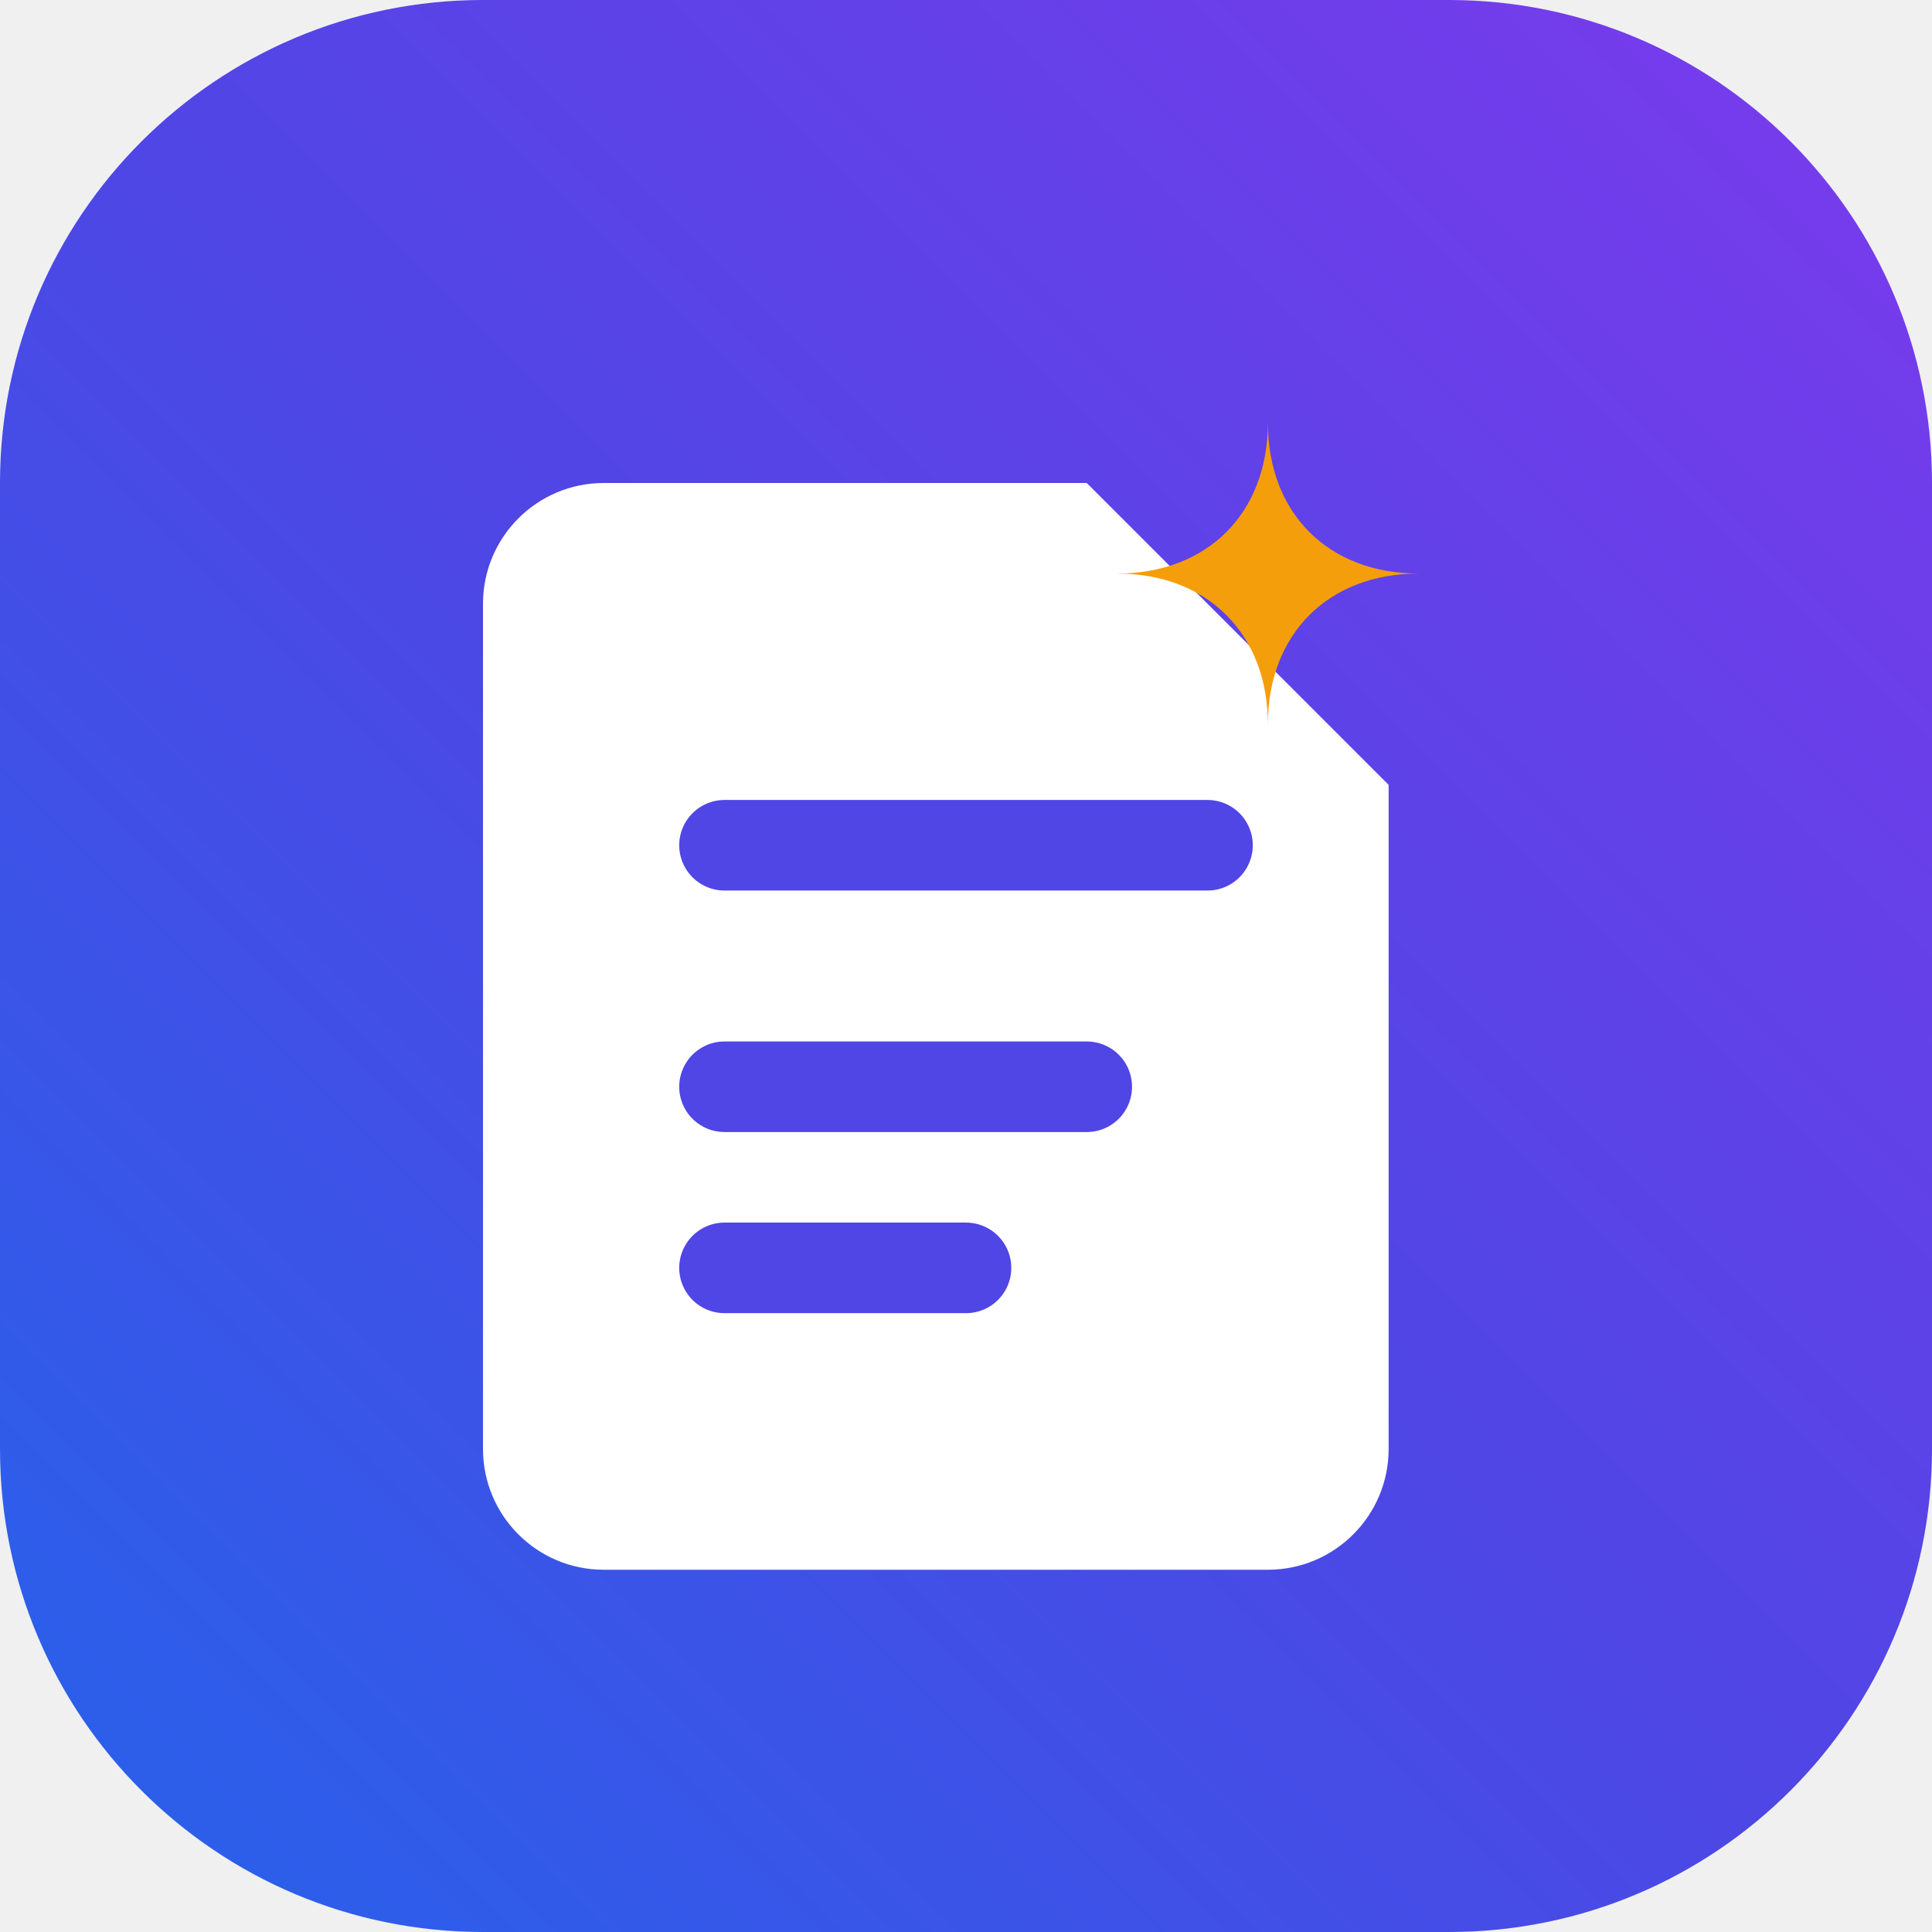
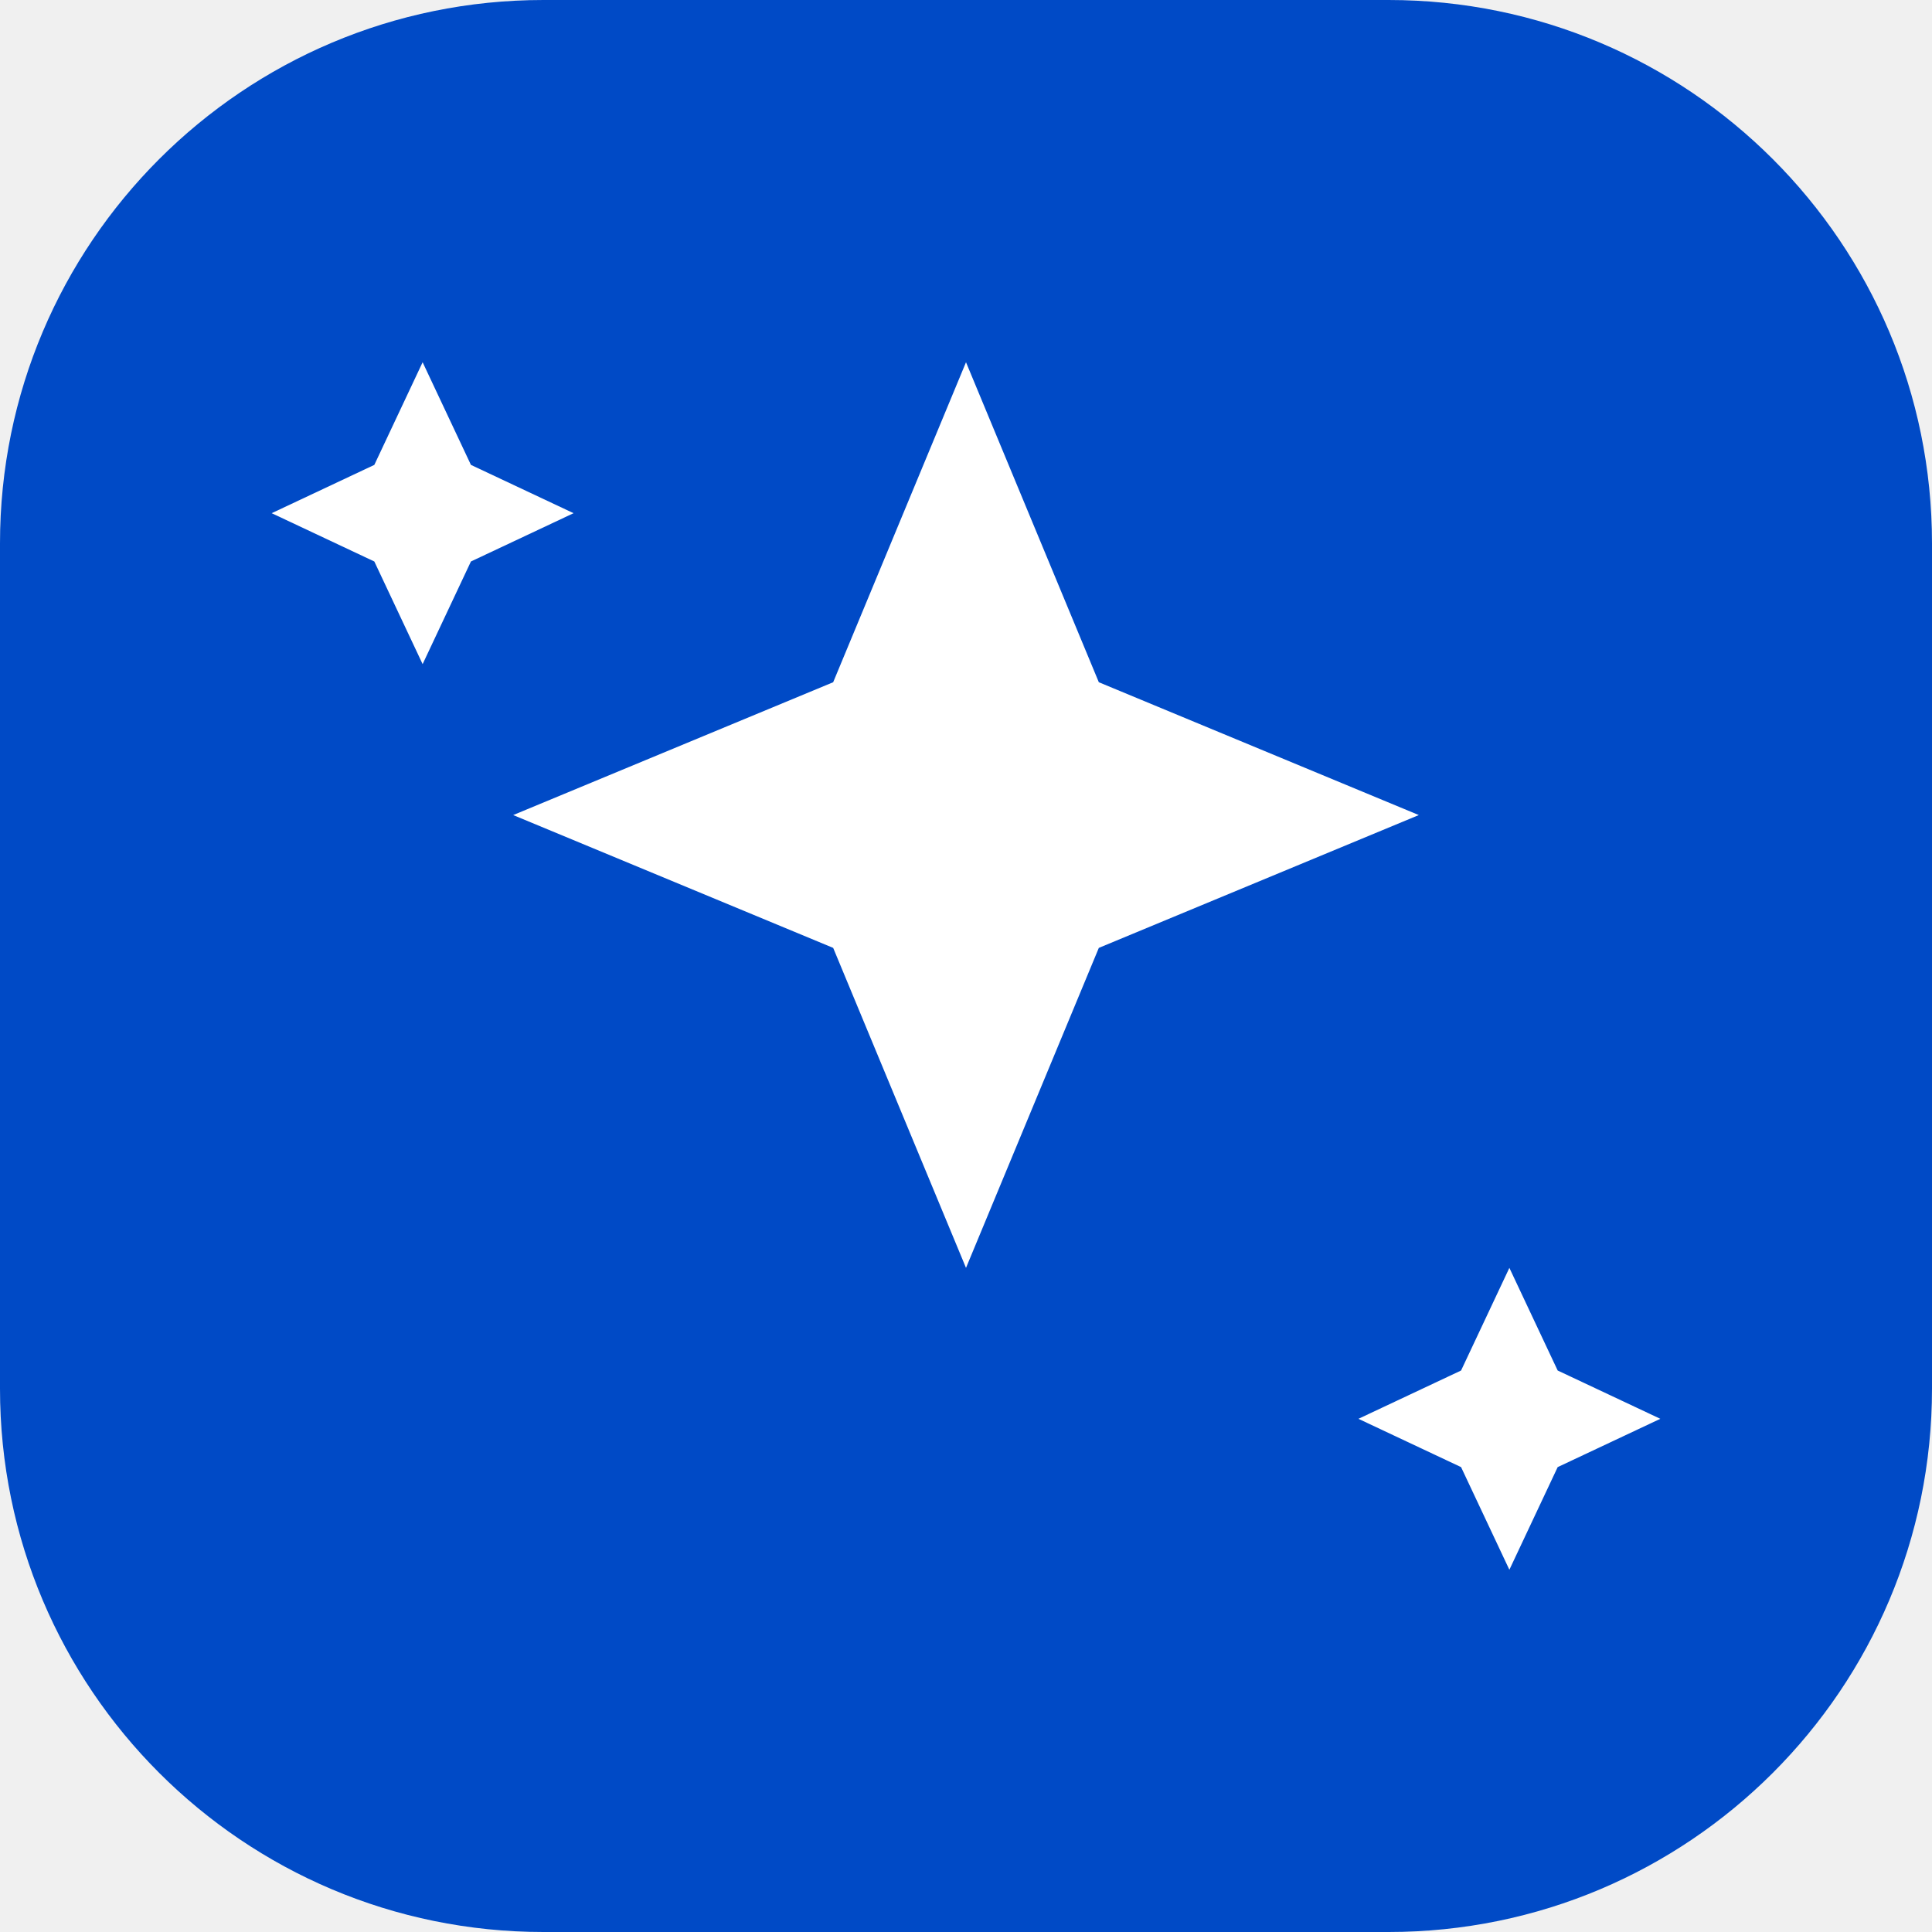
<svg xmlns="http://www.w3.org/2000/svg" viewBox="0 0 32 32" width="32" height="32">
-   <defs>
-     <linearGradient id="grad" x1="0%" y1="100%" x2="100%" y2="0%">
-       <stop offset="0%" stop-color="#2563eb" />
-       <stop offset="50%" stop-color="#4f46e5" />
-       <stop offset="100%" stop-color="#7c3aed" />
-     </linearGradient>
-   </defs>
-   <rect width="32" height="32" rx="8" fill="url(#grad)" />
-   <path d="M10 8h8l5 5v11a2 2 0 0 1-2 2h-11a2 2 0 0 1-2-2V10a2 2 0 0 1 2-2z" fill="#ffffff" />
-   <path d="M12 14h8M12 18h6M12 21h4" stroke="#4f46e5" stroke-width="1.5" stroke-linecap="round" />
-   <path d="M21 7c0 1.5 1 2.5 2.5 2.5-1.5 0-2.5 1-2.5 2.5 0-1.5-1-2.5-2.5-2.5 1.5 0 2.5-1 2.5-2.5z" fill="#f59e0b" />
+   <rect width="32" height="32" rx="9" fill="#004ac6" />
+   <path d="M16 6l2.2 5.3 5.3 2.2-5.3 2.2L16 21l-2.2-5.3-5.3-2.2 5.3-2.2z" fill="#ffffff" />
+   <path d="M7 6l0.8 1.7 1.7 0.8-1.7 0.8L7 11l-0.8-1.7-1.7-0.8 1.7-0.8z" fill="#ffffff" />
+   <path d="M25 21l0.8 1.7 1.7 0.8-1.7 0.8L25 26l-0.8-1.7-1.7-0.8 1.7-0.8z" fill="#ffffff" />
</svg>
